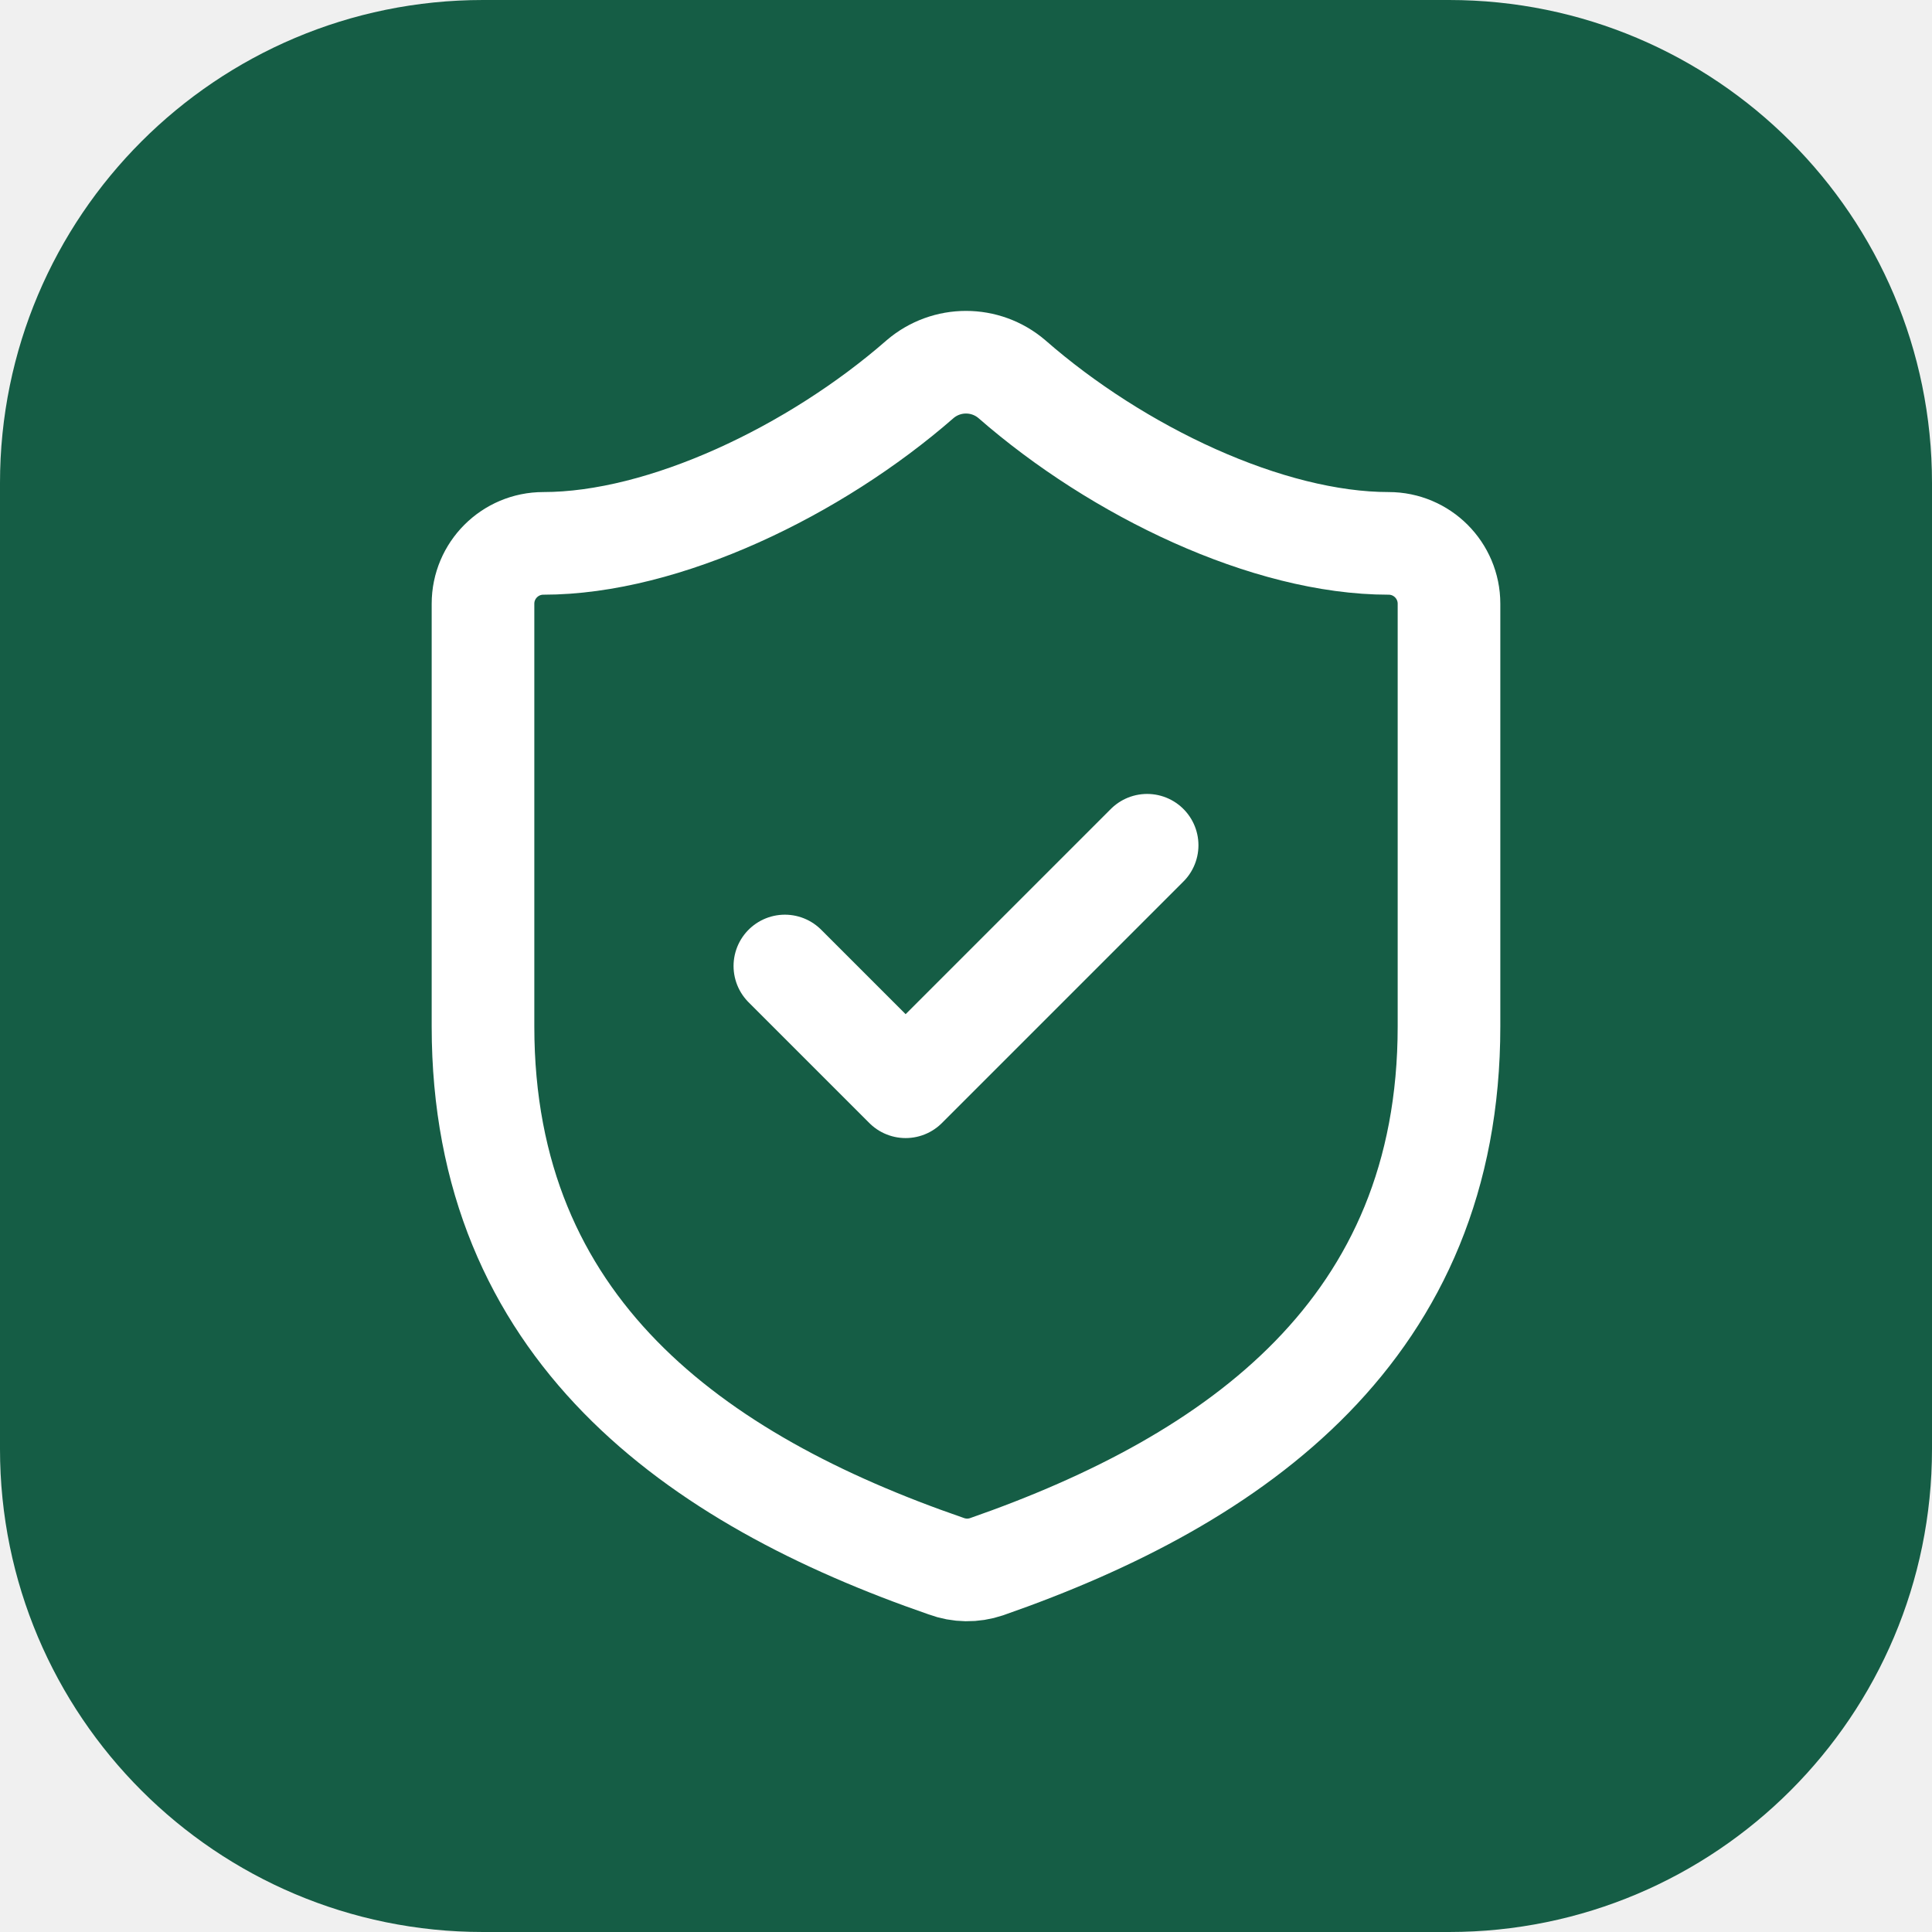
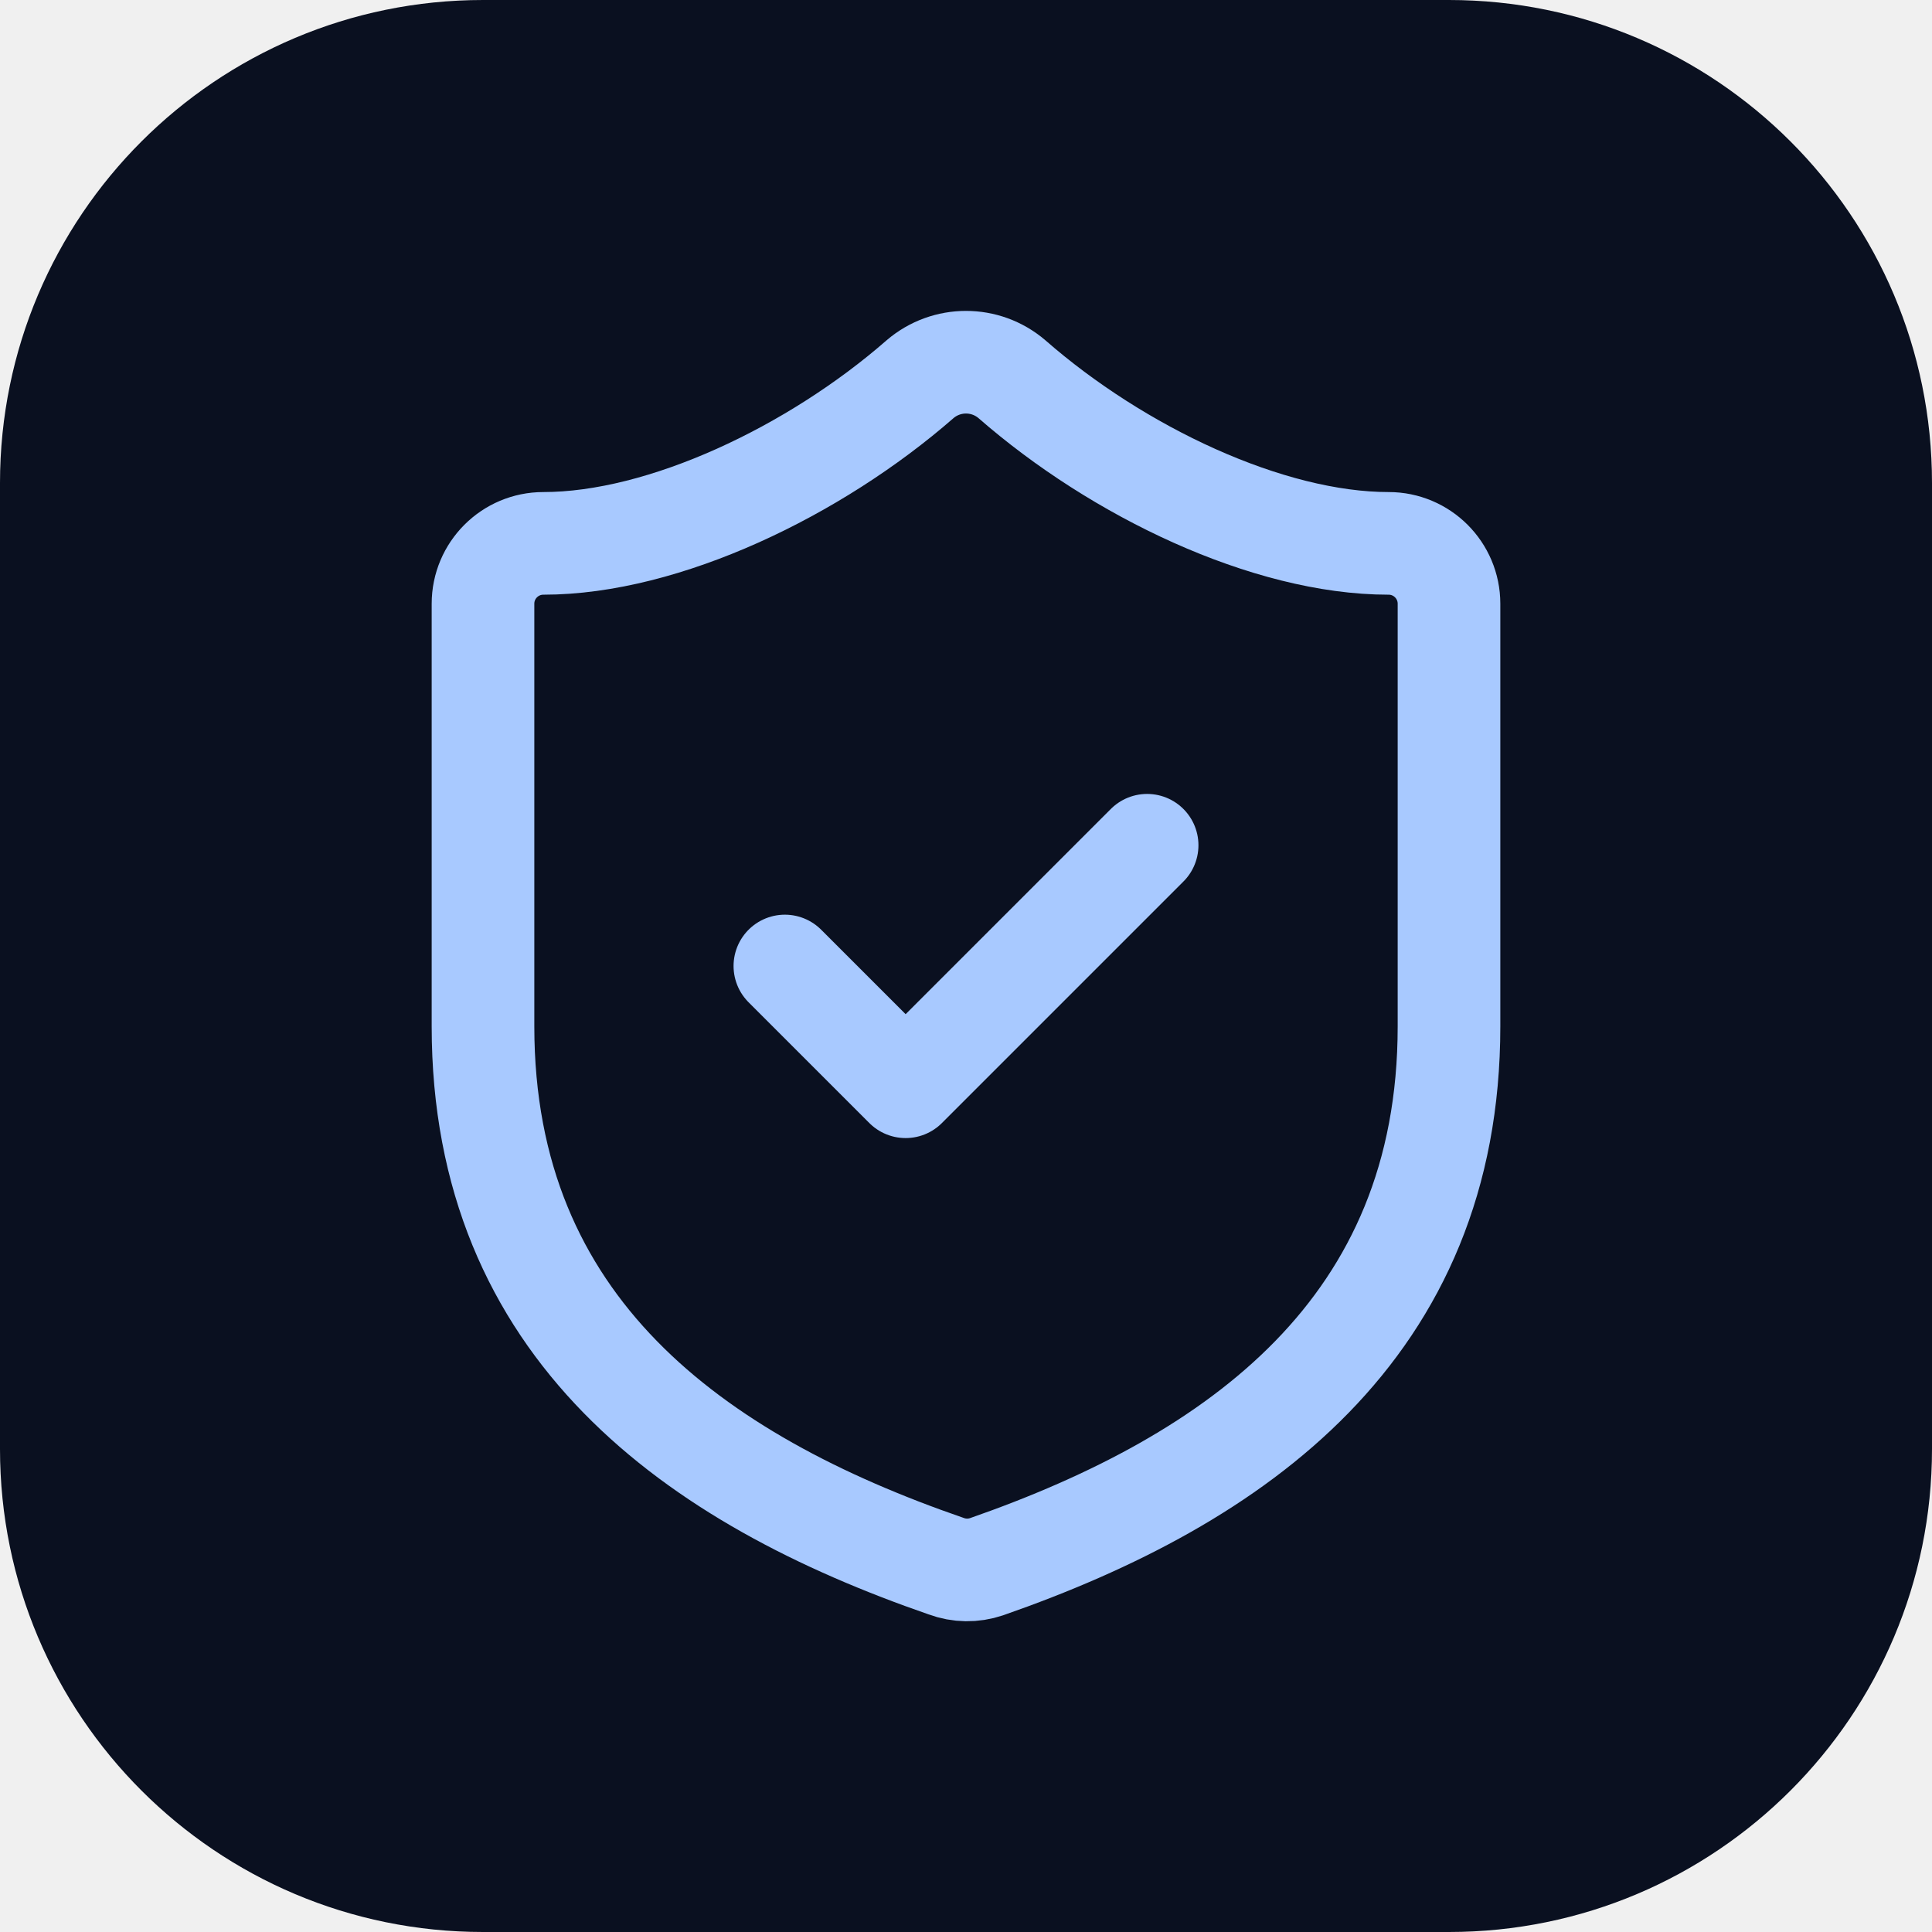
<svg xmlns="http://www.w3.org/2000/svg" viewBox="0 0 32 32">
-   <rect width="32" height="32" rx="8" fill="#155d45" />
-   <g transform="translate(4 4)" fill="none" stroke="#fff" stroke-width="1.7" stroke-linecap="round" stroke-linejoin="round">
+   <rect width="32" height="32" rx="8" fill="#0a1020" />
+   <g transform="translate(4 4)" fill="none" stroke="#a8c9ff" stroke-width="1.7" stroke-linecap="round" stroke-linejoin="round">
    <path d="M20 13c0 5-3.5 7.5-7.66 8.95a1 1 0 0 1-.67-.01C7.5 20.5 4 18 4 13V6a1 1 0 0 1 1-1c2 0 4.5-1.2 6.24-2.72a1.17 1.17 0 0 1 1.52 0C14.51 3.81 17 5 19 5a1 1 0 0 1 1 1z" />
    <path d="m9 12 2 2 4-4" />
  </g>
</svg>
